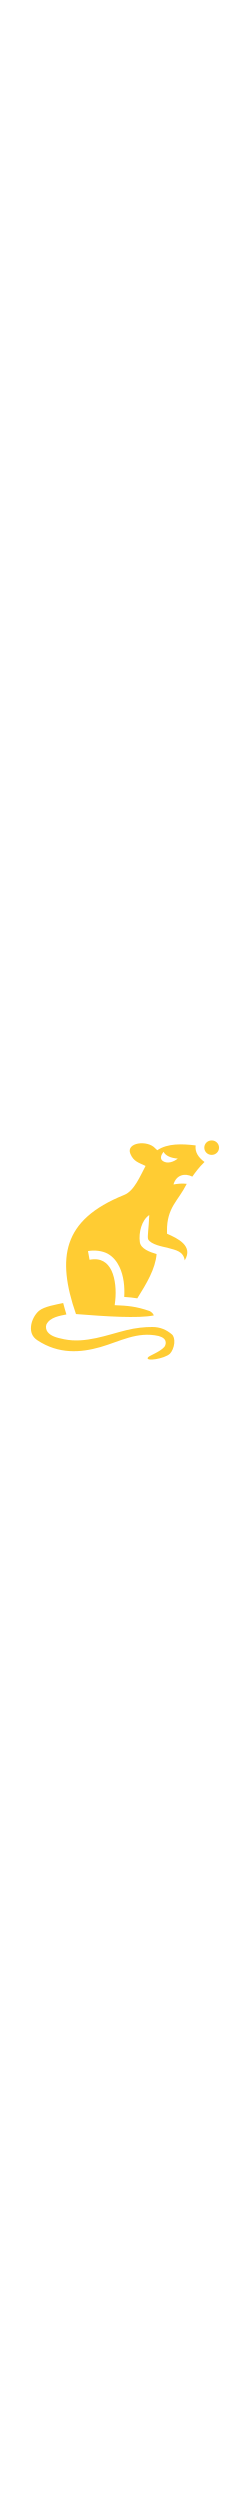
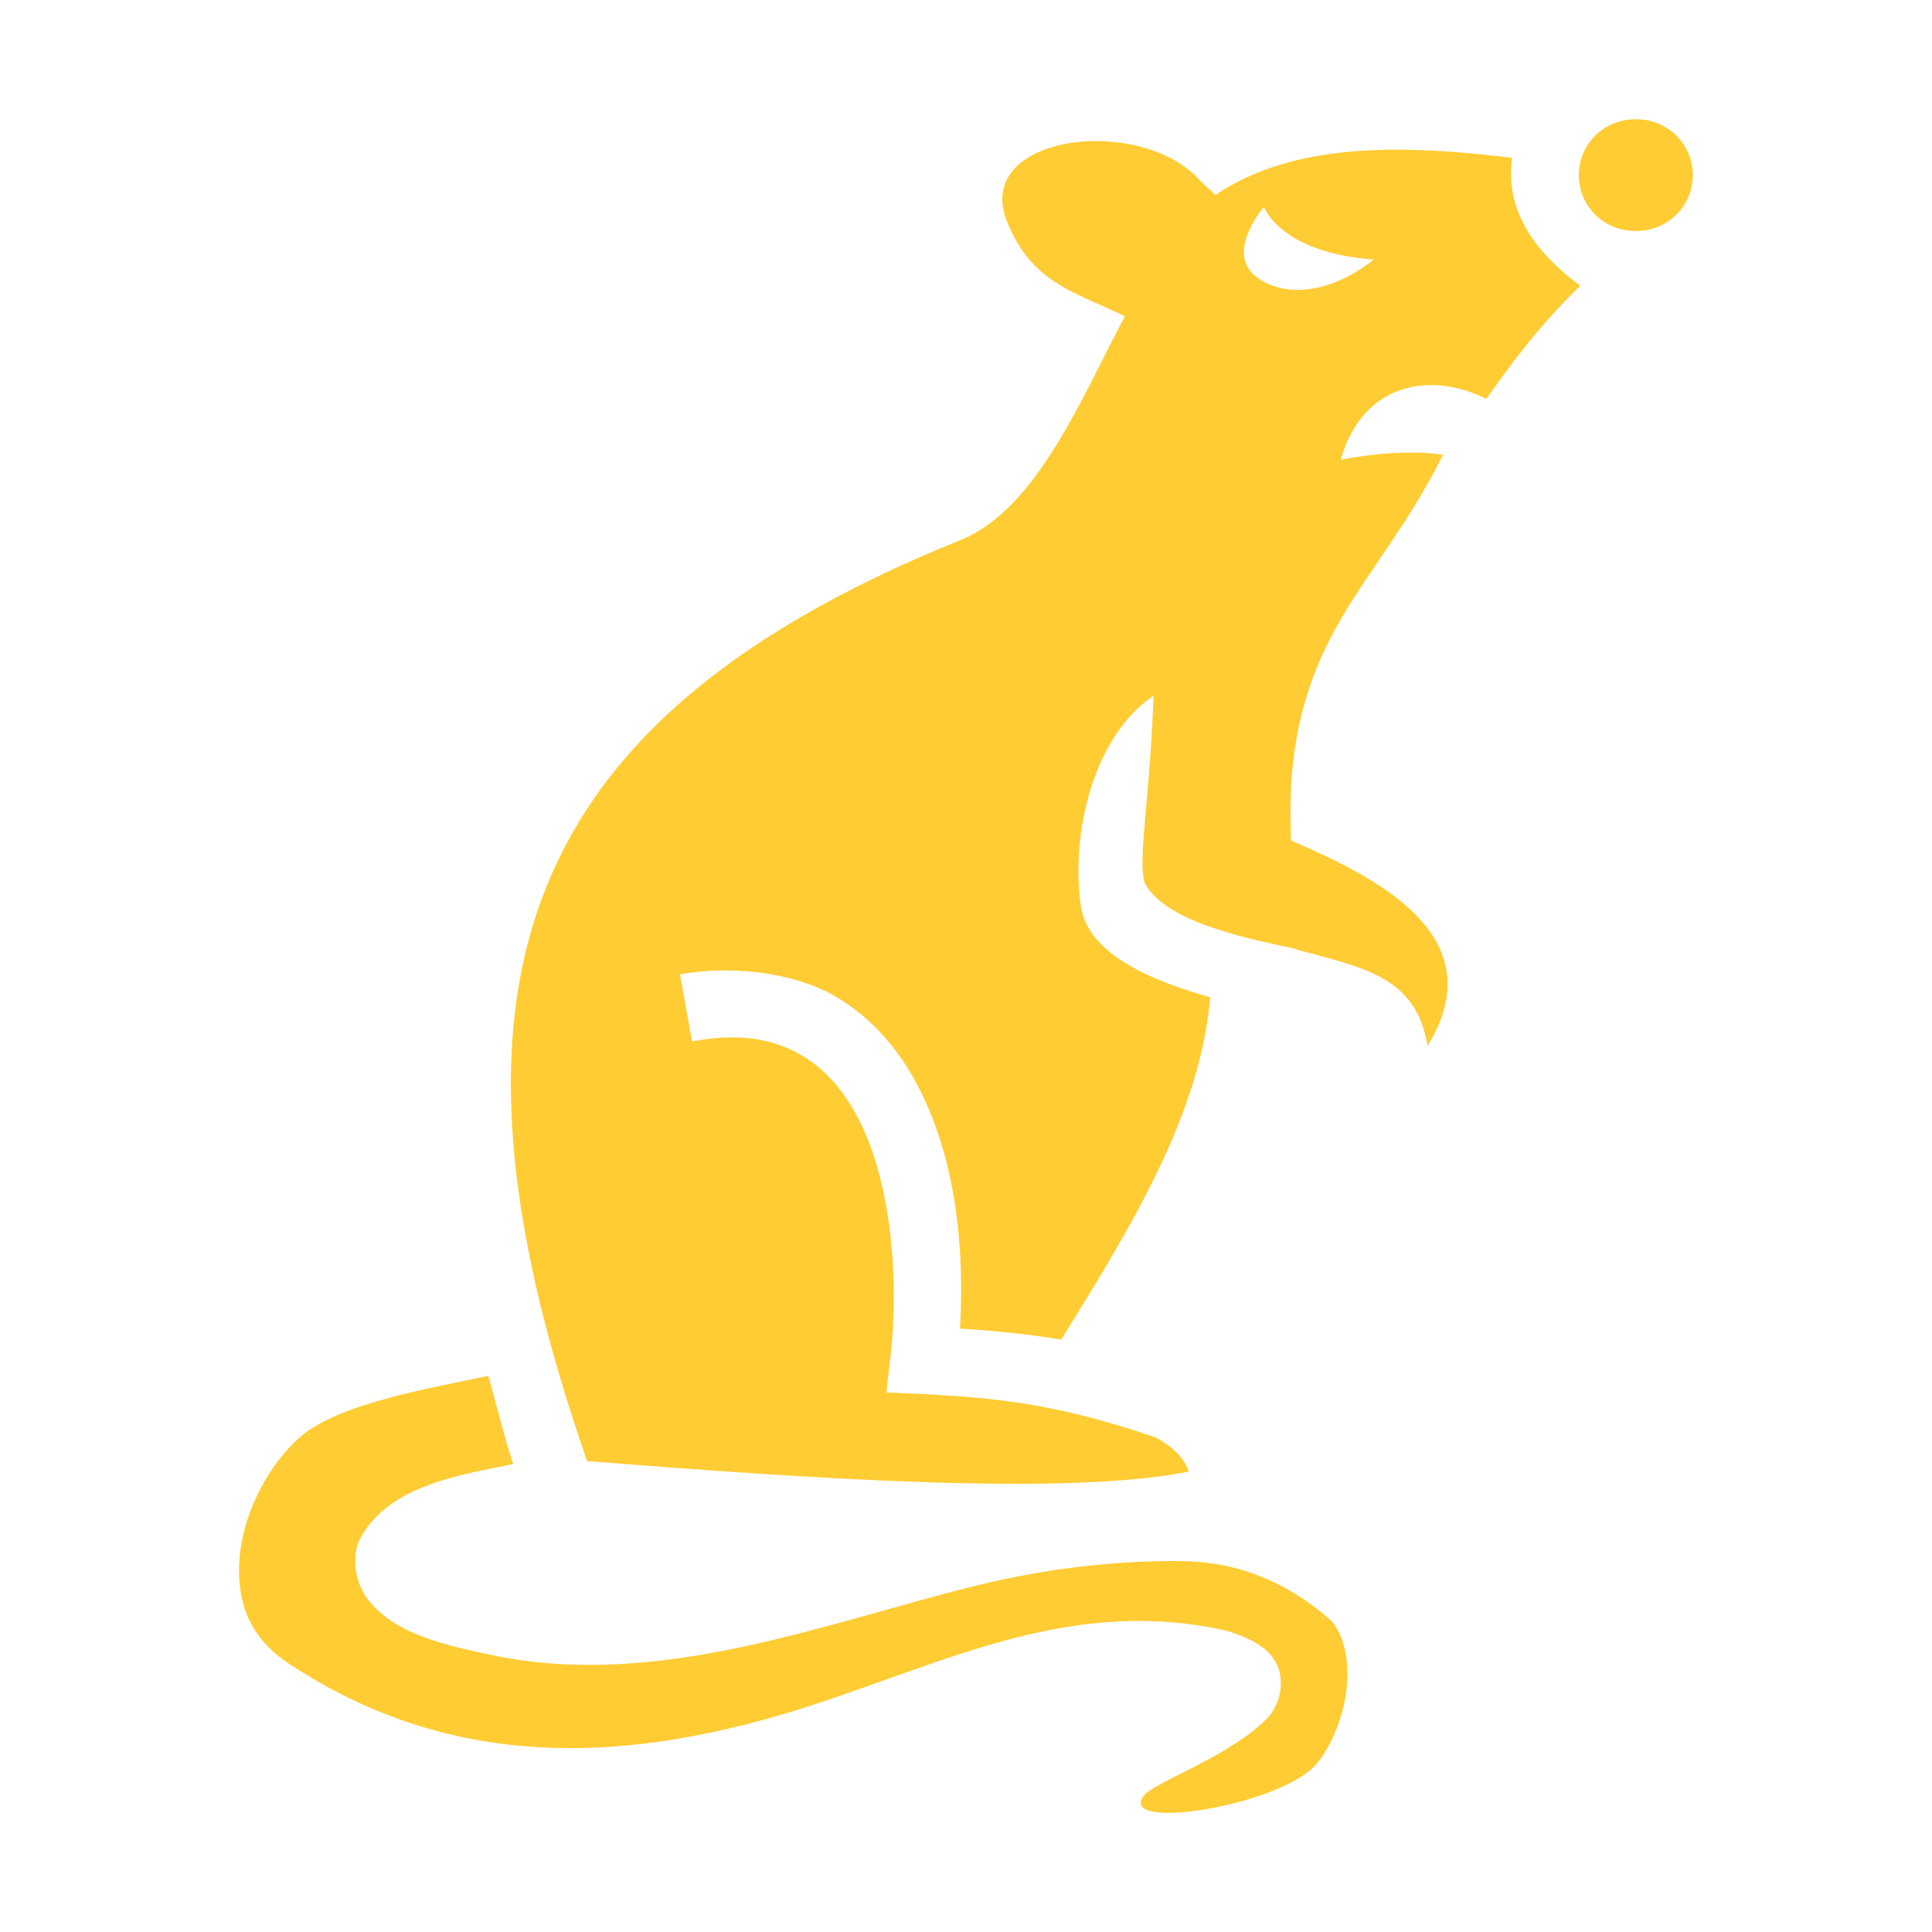
- <svg xmlns="http://www.w3.org/2000/svg" width="80" height="800" viewBox="0 0 512 512">
+ <svg xmlns="http://www.w3.org/2000/svg" width="80" height="80" viewBox="0 0 512 512">
  <path fill="#fc3" d="M433.5 31.6c-8.5 0-15.1 6.58-15.1 14.81s6.6 14.81 15.1 14.81 15.1-6.58 15.1-14.81S442 31.6 433.5 31.6zM267 59.05c6.6 15.84 17.1 18.03 31.1 24.77-11.2 20.98-23.2 51.08-43.5 59.28-64.7 26.1-98.7 58.3-112.3 98.7-13.1 39-7 87.2 13.3 145.4 61.8 4.9 127.3 9.2 159.4 2.8-1.3-4.4-5.8-7.5-8.6-9-28.5-9.8-45.2-10.9-71.5-12l1.1-9.6c2.2-19.6.4-44.3-7.7-61.3-4.1-8.5-9.5-14.9-16.5-18.8s-15.8-5.7-28.4-3.3l-3.2-17.8c13.5-2.4 29.4-.6 40.4 5.4 10.9 6.1 18.7 15.8 23.9 26.7 9.1 18.9 11.1 41.6 9.9 61.8 10 .6 18.9 1.6 26.8 2.9 19.2-30.7 37-60.4 39.5-90.7-13.8-4-32.4-10.7-34.3-24.4-2.7-19.6 3.6-45 19.3-55.5-1 27.8-4.3 43.9-2.3 49.7 5.8 10.9 30.3 15.2 40.1 17.4v.1c17.4 4.8 31.9 7 34.8 25.6 18.2-29.5-14.4-45-36.2-54.5l-.1-5.8c-.3-23.5 5.5-39.4 13.5-53.1 8-13.6 17.7-25 26.9-43.2v-.1c-9.4-1.3-19.4-.1-27.1 1.3 5.7-19.9 23.2-23.73 38.6-16.1 5.9-8.3 13.4-18.83 24.9-29.96-12.7-9.39-19.9-20.4-18.1-33.92-28-3.4-57.4-4.45-78.6 9.84l-4-3.72c-15.7-17.87-60.9-12.3-51.1 11.11zm67.9-4.17c4 7.92 14.9 12.95 29.2 13.88-8 6.49-20.7 11.42-30.3 5.24-7.3-4.71-3.7-13.07 1.1-19.12zM129.4 364.6c-14.6 3.2-38.77 7-49.63 16-8.5 7.4-15.03 19.8-16.19 31.4-1.17 11.6 1.99 21.6 12.85 28.8C120 469.7 165 466.4 205.4 454.9c40.4-11.6 75.4-32.6 119.4-22.8 8.4 2.5 15.7 6.5 14.5 15.9-.4 2.8-1.5 4.8-2.7 6.5-9.7 10.8-30.9 17.7-33.6 21.5-6.4 9.2 34.2 2.8 45-7.6 4.2-4.2 8.1-13 8.9-21.3s-1.3-15.3-4.9-18.3c-11.2-9.6-24.1-15.1-39.8-15.1-15.7-.1-34 1.7-53.5 6.5-39.1 9.6-83.6 27.5-127.4 18.6-17-3.4-27.4-6.8-33.77-14.9-3.22-4-4.39-10.6-2.48-15.4 7.45-15.2 28.15-17.8 40.95-20.5-2.4-7.2-4.6-16.4-6.6-23.4z" />
</svg>
